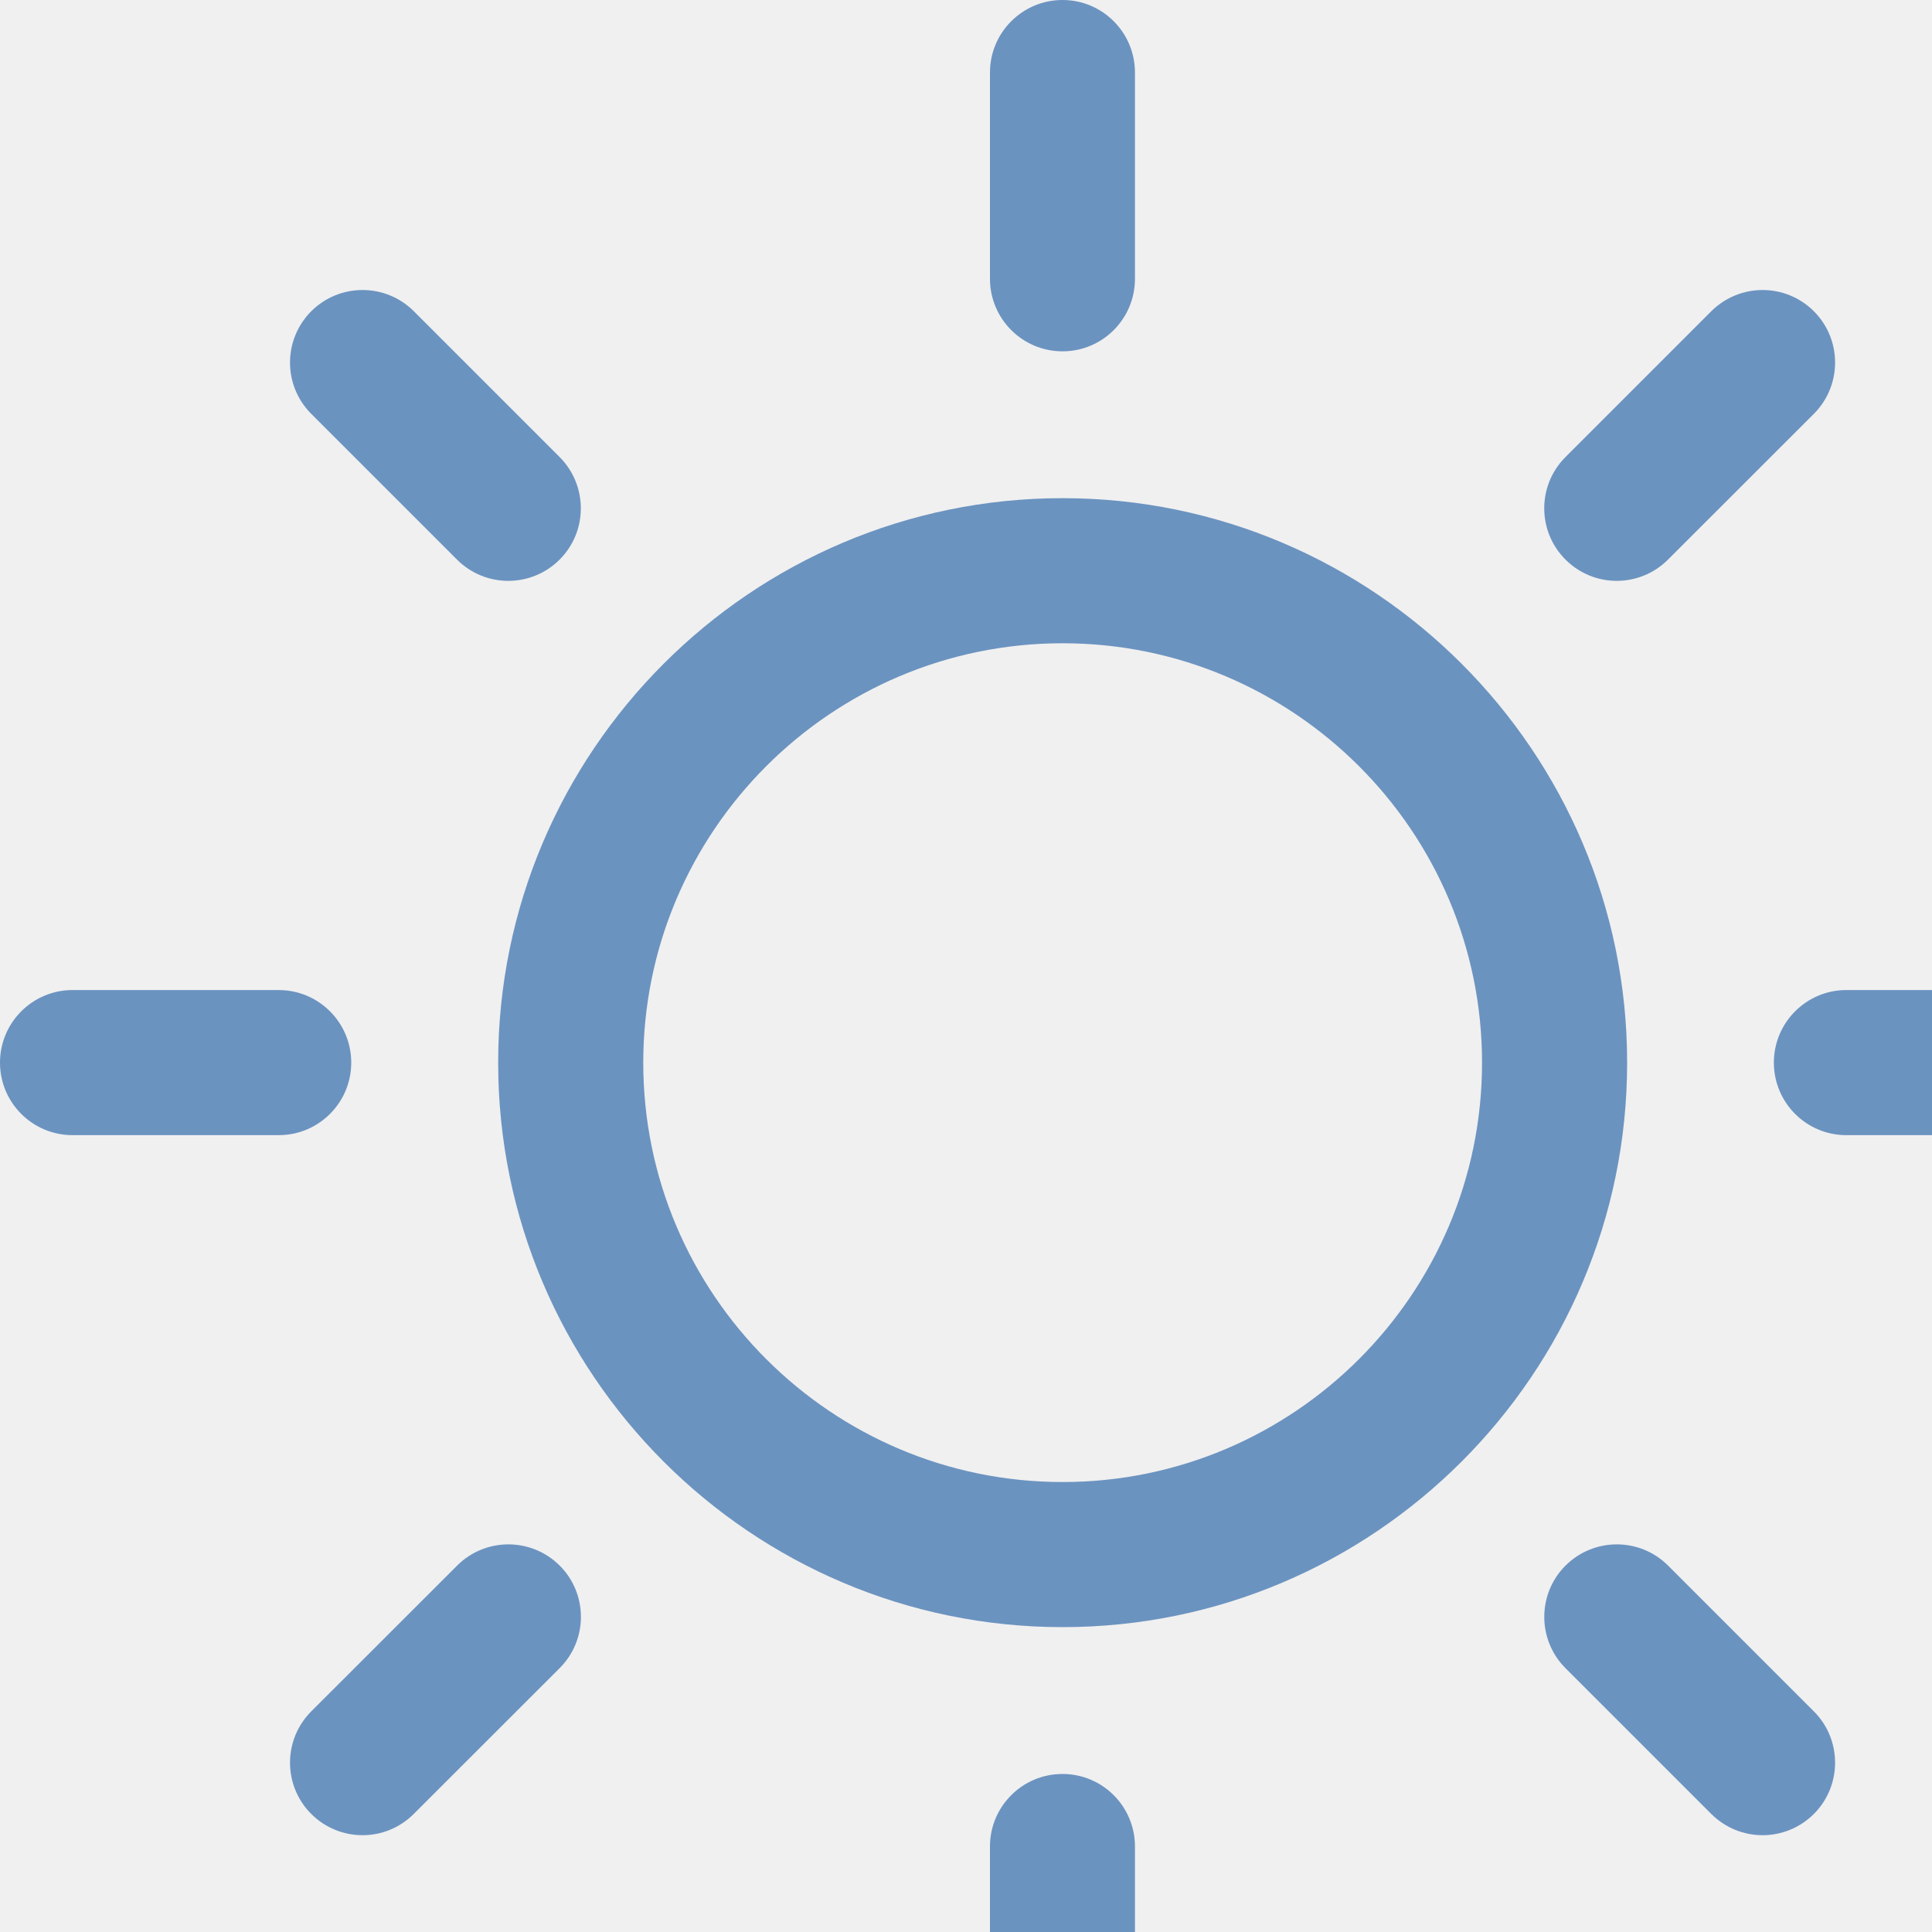
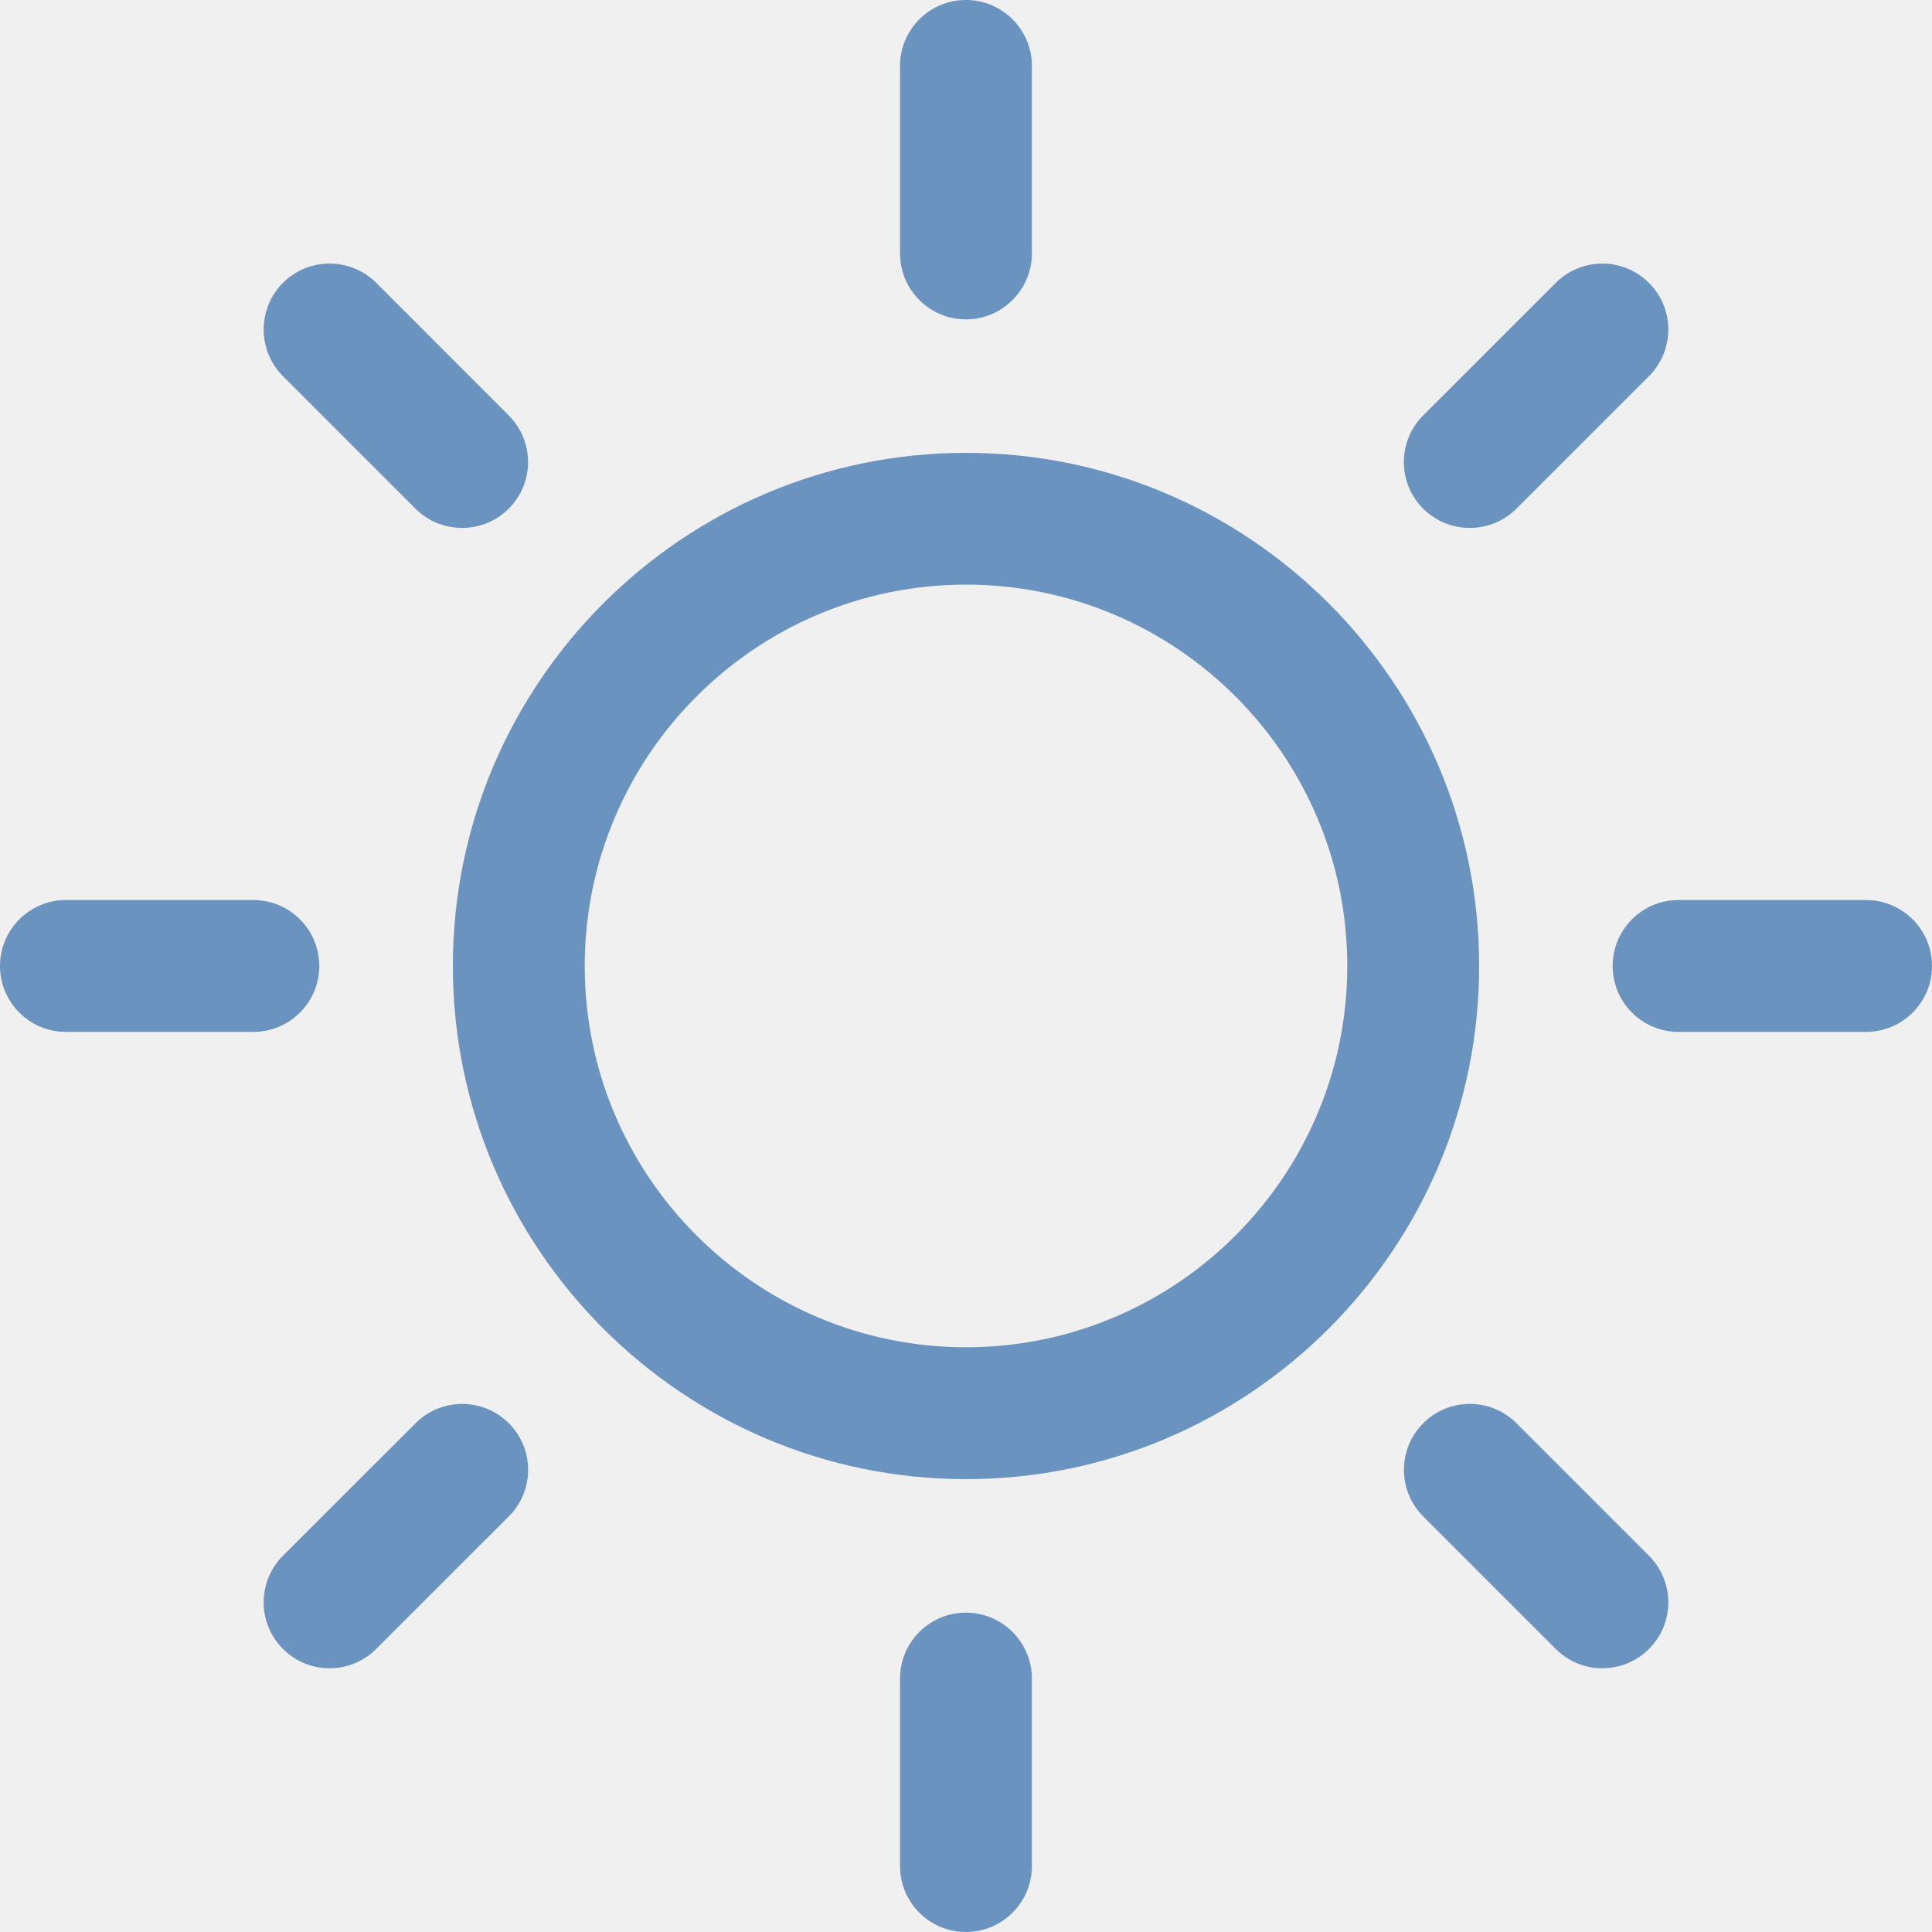
<svg xmlns="http://www.w3.org/2000/svg" width="20" height="20" viewBox="0 0 20 20" fill="none">
-   <g clip-path="url(#clip0_41989_46272)">
-     <path d="M10.999 18.364C10.584 18.364 10.248 18.7 10.248 19.115V21.25C10.248 21.664 10.584 22 10.999 22C11.414 22 11.749 21.664 11.749 21.25V19.115C11.749 18.7 11.413 18.364 10.999 18.364Z" fill="#6B93C0" />
-     <path d="M10.999 3.637C11.414 3.637 11.749 3.3 11.749 2.886V0.751C11.749 0.337 11.414 0 10.999 0C10.584 0 10.248 0.337 10.248 0.751V2.886C10.248 3.3 10.584 3.637 10.999 3.637Z" fill="#6B93C0" />
-     <path d="M4.732 16.207L3.222 17.716C2.929 18.009 2.929 18.485 3.222 18.778C3.368 18.924 3.561 18.998 3.753 18.998C3.945 18.998 4.137 18.924 4.283 18.778L5.793 17.269C6.087 16.976 6.087 16.5 5.794 16.207C5.5 15.914 5.025 15.914 4.732 16.207Z" fill="#6B93C0" />
-     <path d="M16.736 6.013C16.929 6.013 17.121 5.939 17.267 5.793L18.777 4.284C19.07 3.991 19.07 3.515 18.777 3.222C18.484 2.929 18.009 2.929 17.715 3.222L16.206 4.731C15.913 5.024 15.912 5.499 16.206 5.793C16.352 5.939 16.544 6.013 16.736 6.013Z" fill="#6B93C0" />
-     <path d="M3.636 11C3.636 10.586 3.3 10.249 2.885 10.249H0.751C0.336 10.249 0 10.586 0 11C0 11.415 0.336 11.751 0.751 11.751H2.885C3.3 11.751 3.636 11.415 3.636 11Z" fill="#6B93C0" />
-     <path d="M21.249 10.249H19.113C18.699 10.249 18.363 10.586 18.363 11C18.363 11.415 18.699 11.751 19.113 11.751H21.249C21.664 11.751 22 11.415 22 11C22 10.586 21.664 10.249 21.249 10.249Z" fill="#6B93C0" />
-     <path d="M4.731 5.793C4.878 5.94 5.07 6.013 5.262 6.013C5.454 6.013 5.646 5.94 5.793 5.793C6.086 5.5 6.086 5.025 5.793 4.731L4.284 3.222C3.991 2.929 3.515 2.929 3.222 3.222C2.929 3.516 2.929 3.991 3.222 4.284L4.731 5.793Z" fill="#6B93C0" />
-     <path d="M17.268 16.207C16.975 15.914 16.5 15.914 16.206 16.207C15.913 16.5 15.913 16.976 16.206 17.269L17.715 18.778C17.862 18.924 18.054 18.998 18.246 18.998C18.438 18.998 18.63 18.924 18.777 18.778C19.07 18.485 19.07 18.009 18.777 17.716L17.268 16.207Z" fill="#6B93C0" />
-     <path d="M11 5.157C7.778 5.157 5.157 7.779 5.157 11.001C5.157 14.223 7.778 16.844 11 16.844C14.222 16.844 16.844 14.223 16.844 11.001C16.844 7.779 14.222 5.157 11 5.157ZM11 15.342C8.606 15.342 6.659 13.395 6.659 11.001C6.659 8.606 8.606 6.659 11 6.659C13.394 6.659 15.342 8.606 15.342 11.001C15.342 13.395 13.394 15.342 11 15.342Z" fill="#6B93C0" />
+   <g clip-path="url(#clip0_42000_91457)">
+     <path d="M9.999 16.694C9.622 16.694 9.317 17 9.317 17.377V19.317C9.317 19.694 9.622 20 9.999 20C10.376 20 10.682 19.694 10.682 19.317V17.377C10.682 17 10.376 16.694 9.999 16.694Z" fill="#6B93C0" />
+     <path d="M9.999 3.306C10.376 3.306 10.682 3 10.682 2.623V0.682C10.682 0.306 10.376 0 9.999 0C9.622 0 9.317 0.306 9.317 0.682V2.623C9.317 3 9.622 3.306 9.999 3.306Z" fill="#6B93C0" />
+     <path d="M4.302 14.733L2.929 16.105C2.663 16.371 2.663 16.803 2.929 17.07C3.062 17.203 3.237 17.27 3.412 17.27C3.586 17.27 3.761 17.203 3.894 17.07L5.267 15.698C5.533 15.432 5.534 15 5.267 14.733C5 14.467 4.568 14.467 4.302 14.733Z" fill="#6B93C0" />
+     <path d="M15.215 5.465C15.39 5.465 15.564 5.399 15.698 5.266L17.07 3.894C17.337 3.627 17.337 3.195 17.07 2.929C16.804 2.662 16.372 2.662 16.105 2.928L14.733 4.3C14.466 4.567 14.466 4.999 14.732 5.265C14.866 5.399 15.04 5.465 15.215 5.465Z" fill="#6B93C0" />
+     <path d="M3.305 10C3.305 9.623 3 9.317 2.623 9.317H0.682C0.306 9.317 0 9.623 0 10C0 10.377 0.306 10.682 0.682 10.682H2.623C3 10.682 3.305 10.377 3.305 10Z" fill="#6B93C0" />
+     <path d="M19.317 9.317H17.376C16.999 9.317 16.694 9.623 16.694 10C16.694 10.377 16.999 10.682 17.376 10.682H19.317C19.694 10.682 20 10.377 20 10C20 9.623 19.694 9.317 19.317 9.317Z" fill="#6B93C0" />
+     <path d="M4.301 5.266C4.434 5.399 4.609 5.465 4.784 5.465C4.958 5.465 5.133 5.399 5.266 5.266C5.533 4.999 5.533 4.567 5.266 4.3L3.895 2.928C3.628 2.662 3.196 2.662 2.929 2.928C2.663 3.195 2.663 3.627 2.929 3.894L4.301 5.266Z" fill="#6B93C0" />
+     <path d="M15.698 14.733C15.432 14.467 15 14.466 14.733 14.733C14.467 15 14.467 15.432 14.733 15.698L16.105 17.07C16.238 17.203 16.413 17.27 16.587 17.27C16.762 17.27 16.937 17.203 17.07 17.07C17.337 16.804 17.337 16.372 17.07 16.105L15.698 14.733Z" fill="#6B93C0" />
+     <path d="M10 4.688C7.071 4.688 4.688 7.071 4.688 10C4.688 12.929 7.071 15.312 10 15.312C12.929 15.312 15.312 12.929 15.312 10C15.312 7.071 12.929 4.688 10 4.688ZM10 13.947C7.824 13.947 6.053 12.176 6.053 10C6.053 7.823 7.824 6.052 10 6.052C12.177 6.052 13.947 7.823 13.947 10C13.947 12.176 12.177 13.947 10 13.947Z" fill="#6B93C0" />
  </g>
  <defs>
-     <clipPath id="clip0_41989_46272">
+     <clipPath id="clip0_42000_91457">
      <rect width="20" height="20" fill="white" />
    </clipPath>
  </defs>
</svg>
